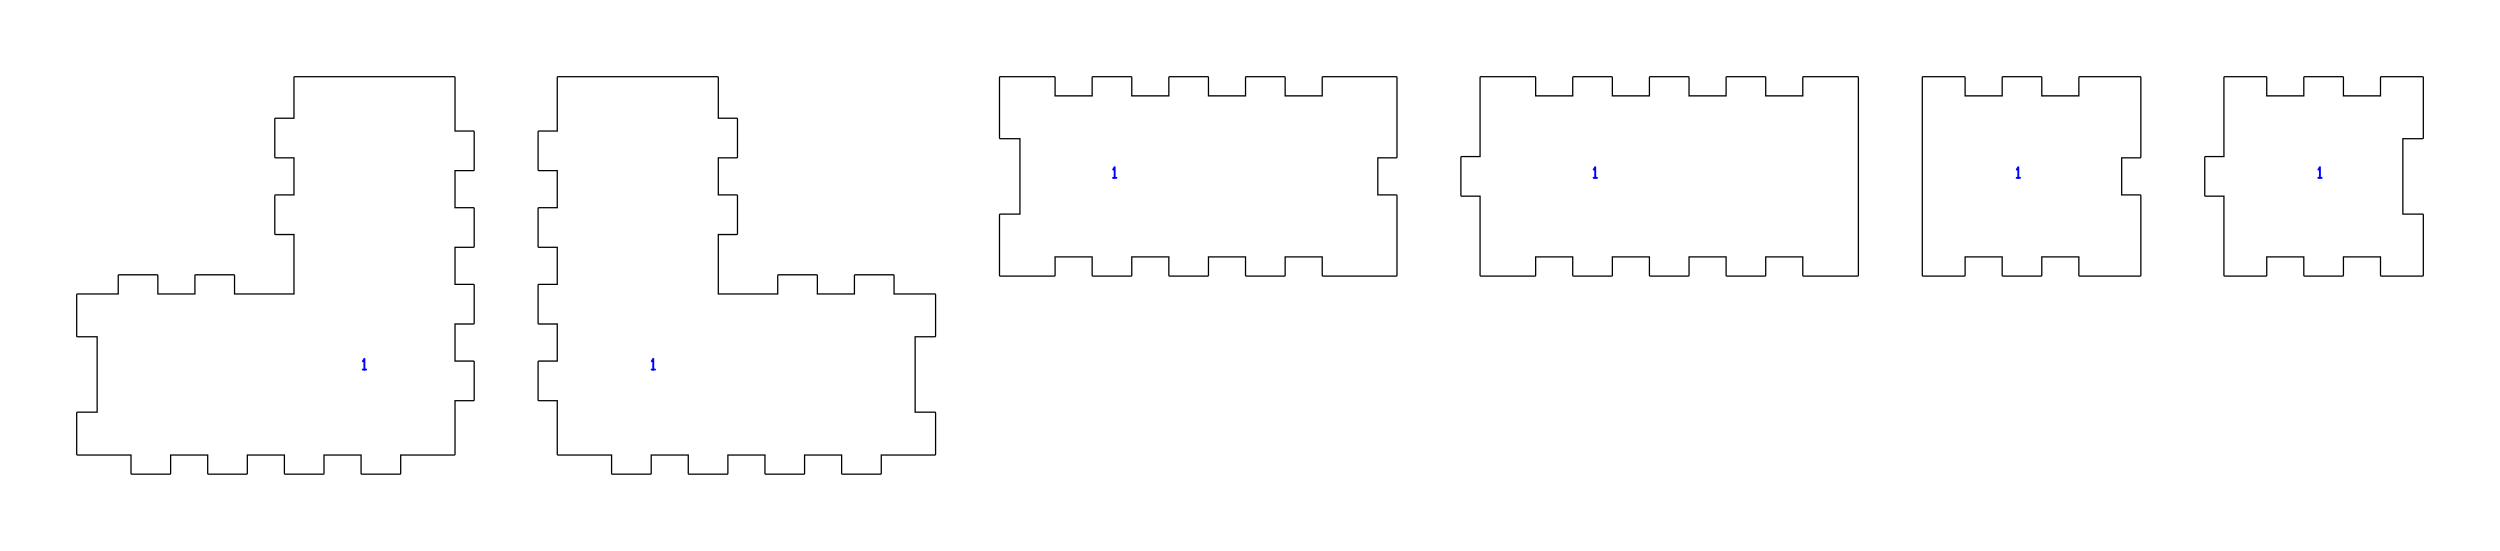
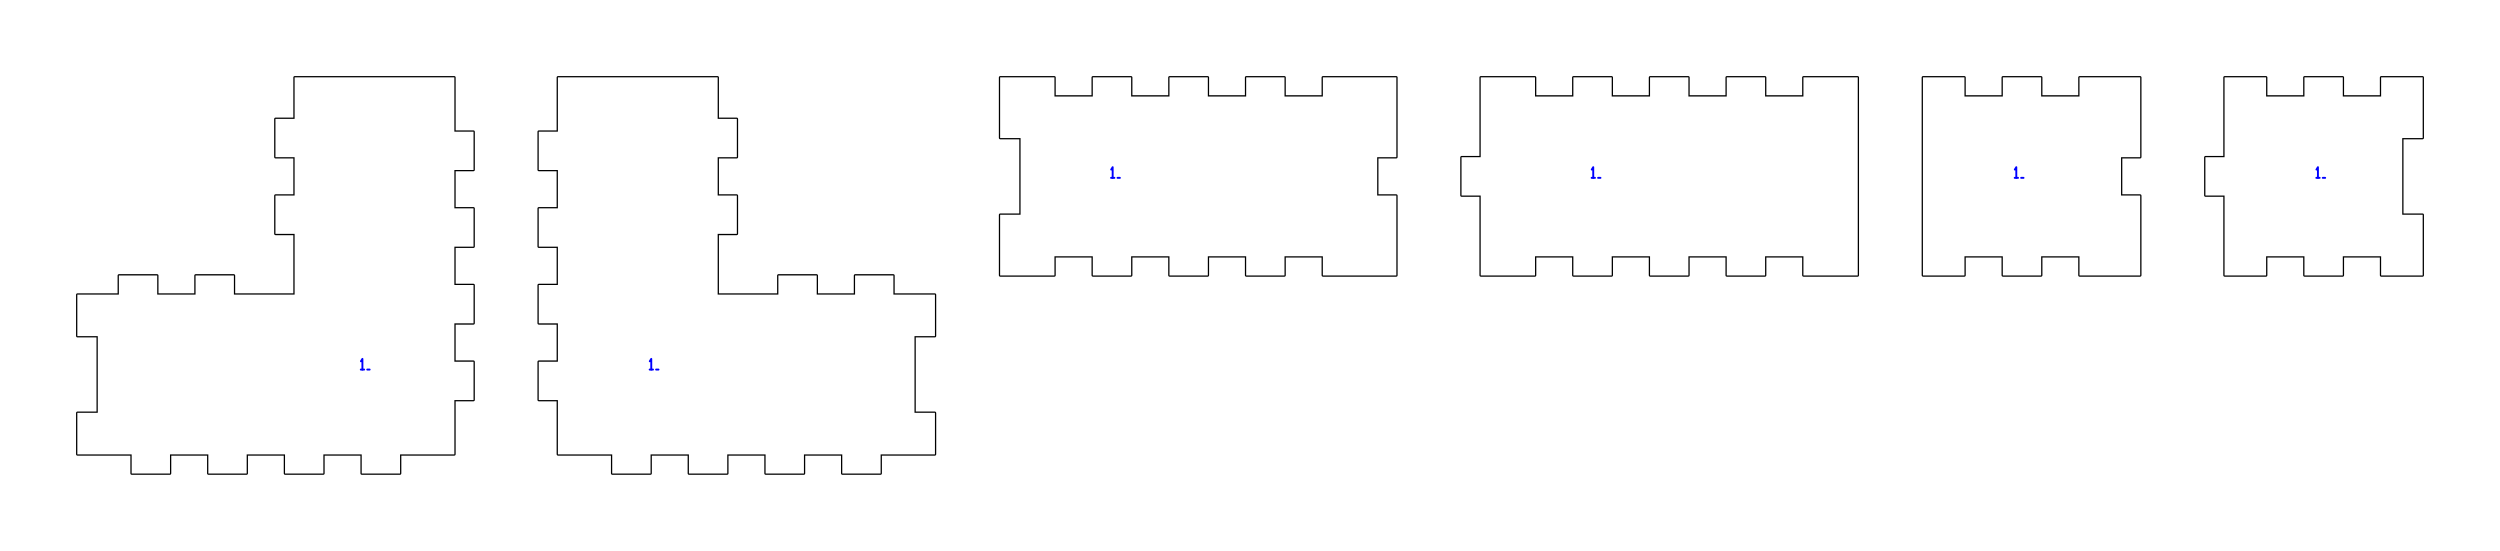
<svg xmlns="http://www.w3.org/2000/svg" width="391.20mm" height="86.20mm" viewBox="0 0 391.20 86.20">
  <g transform="translate(12.000,12.000)">
    <g transform="translate(-10.000,-10.000)">
      <path d="M 10.100 69.200 H 18.500 V 72.100 C 18.500 72.155 18.545 72.200 18.600 72.200 H 24.600 C 24.655 72.200 24.700 72.155 24.700 72.100 V 69.200 H 30.500 V 72.100 C 30.500 72.155 30.545 72.200 30.600 72.200 H 36.600 C 36.655 72.200 36.700 72.155 36.700 72.100 V 69.200 H 42.500 V 72.100 C 42.500 72.155 42.545 72.200 42.600 72.200 H 48.600 C 48.655 72.200 48.700 72.155 48.700 72.100 V 69.200 H 54.500 V 72.100 C 54.500 72.155 54.545 72.200 54.600 72.200 H 60.600 C 60.655 72.200 60.700 72.155 60.700 72.100 V 69.200 H 69.100 C 69.155 69.200 69.200 69.155 69.200 69.100 V 60.700 H 72.100 C 72.155 60.700 72.200 60.655 72.200 60.600 V 54.600 C 72.200 54.545 72.155 54.500 72.100 54.500 H 69.200 V 48.700 H 72.100 C 72.155 48.700 72.200 48.655 72.200 48.600 V 42.600 C 72.200 42.545 72.155 42.500 72.100 42.500 H 69.200 V 36.700 H 72.100 C 72.155 36.700 72.200 36.655 72.200 36.600 V 30.600 C 72.200 30.545 72.155 30.500 72.100 30.500 H 69.200 V 24.700 H 72.100 C 72.155 24.700 72.200 24.655 72.200 24.600 V 18.600 C 72.200 18.545 72.155 18.500 72.100 18.500 H 69.200 V 10.100 C 69.200 10.045 69.155 10.000 69.100 10.000 H 44.100 C 44.045 10.000 44.000 10.045 44.000 10.100 V 16.500 H 41.100 C 41.045 16.500 41.000 16.545 41.000 16.600 V 22.600 C 41.000 22.655 41.045 22.700 41.100 22.700 H 44.000 V 28.500 H 41.100 C 41.045 28.500 41.000 28.545 41.000 28.600 V 34.600 C 41.000 34.655 41.045 34.700 41.100 34.700 H 44.000 V 41.100 V 44.000 H 41.100 H 34.700 V 41.100 C 34.700 41.045 34.655 41.000 34.600 41.000 H 28.600 C 28.545 41.000 28.500 41.045 28.500 41.100 V 44.000 H 22.700 V 41.100 C 22.700 41.045 22.655 41.000 22.600 41.000 H 16.600 C 16.545 41.000 16.500 41.045 16.500 41.100 V 44.000 H 10.100 C 10.045 44.000 10.000 44.045 10.000 44.100 V 50.600 C 10.000 50.655 10.045 50.700 10.100 50.700 H 10.300 H 13.200 V 53.600 V 59.600 V 62.500 H 10.300 H 10.100 C 10.045 62.500 10.000 62.545 10.000 62.600 V 69.100 C 10.000 69.155 10.045 69.200 10.100 69.200 Z" fill="none" stroke="#000000" stroke-width="0.2" />
    </g>
-     <g transform="translate(44.48,45.83)">
+     <g transform="translate(44.17,45.83)">
      <polyline points="0.31,-1.30 0.54,-1.67 0.54,0.00" fill="none" stroke="#0000ff" stroke-width="0.3" stroke-linecap="round" stroke-linejoin="round" />
      <polyline points="0.29,0.00 0.81,0.00" fill="none" stroke="#0000ff" stroke-width="0.3" stroke-linecap="round" stroke-linejoin="round" />
+       <polyline points="1.30,0.00 1.67,0.00" fill="none" stroke="#0000ff" stroke-width="0.3" stroke-linecap="round" stroke-linejoin="round" />
    </g>
  </g>
  <g transform="translate(84.200,12.000)">
    <g transform="translate(-73.700,-10.000)">
      <path d="M 135.800 69.200 H 127.400 V 72.100 C 127.400 72.155 127.355 72.200 127.300 72.200 H 121.300 C 121.245 72.200 121.200 72.155 121.200 72.100 V 69.200 H 115.400 V 72.100 C 115.400 72.155 115.355 72.200 115.300 72.200 H 109.300 C 109.245 72.200 109.200 72.155 109.200 72.100 V 69.200 H 103.400 V 72.100 C 103.400 72.155 103.355 72.200 103.300 72.200 H 97.300 C 97.245 72.200 97.200 72.155 97.200 72.100 V 69.200 H 91.400 V 72.100 C 91.400 72.155 91.355 72.200 91.300 72.200 H 85.300 C 85.245 72.200 85.200 72.155 85.200 72.100 V 69.200 H 76.800 C 76.745 69.200 76.700 69.155 76.700 69.100 V 60.700 H 73.800 C 73.745 60.700 73.700 60.655 73.700 60.600 V 54.600 C 73.700 54.545 73.745 54.500 73.800 54.500 H 76.700 V 48.700 H 73.800 C 73.745 48.700 73.700 48.655 73.700 48.600 V 42.600 C 73.700 42.545 73.745 42.500 73.800 42.500 H 76.700 V 36.700 H 73.800 C 73.745 36.700 73.700 36.655 73.700 36.600 V 30.600 C 73.700 30.545 73.745 30.500 73.800 30.500 H 76.700 V 24.700 H 73.800 C 73.745 24.700 73.700 24.655 73.700 24.600 V 18.600 C 73.700 18.545 73.745 18.500 73.800 18.500 H 76.700 V 10.100 C 76.700 10.045 76.745 10.000 76.800 10.000 H 101.800 C 101.855 10.000 101.900 10.045 101.900 10.100 V 16.500 H 104.800 C 104.855 16.500 104.900 16.545 104.900 16.600 V 22.600 C 104.900 22.655 104.855 22.700 104.800 22.700 H 101.900 V 28.500 H 104.800 C 104.855 28.500 104.900 28.545 104.900 28.600 V 34.600 C 104.900 34.655 104.855 34.700 104.800 34.700 H 101.900 V 41.100 V 44.000 H 104.800 H 111.200 V 41.100 C 111.200 41.045 111.245 41.000 111.300 41.000 H 117.300 C 117.355 41.000 117.400 41.045 117.400 41.100 V 44.000 H 123.200 V 41.100 C 123.200 41.045 123.245 41.000 123.300 41.000 H 129.300 C 129.355 41.000 129.400 41.045 129.400 41.100 V 44.000 H 135.800 C 135.855 44.000 135.900 44.045 135.900 44.100 V 50.600 C 135.900 50.655 135.855 50.700 135.800 50.700 H 135.600 H 132.700 V 53.600 V 59.600 V 62.500 H 135.600 H 135.800 C 135.855 62.500 135.900 62.545 135.900 62.600 V 69.100 C 135.900 69.155 135.855 69.200 135.800 69.200 Z" fill="none" stroke="#000000" stroke-width="0.2" />
    </g>
-     <g transform="translate(17.48,45.83)">
+     <g transform="translate(17.17,45.83)">
      <polyline points="0.31,-1.30 0.54,-1.67 0.54,0.00" fill="none" stroke="#0000ff" stroke-width="0.3" stroke-linecap="round" stroke-linejoin="round" />
      <polyline points="0.29,0.00 0.81,0.00" fill="none" stroke="#0000ff" stroke-width="0.3" stroke-linecap="round" stroke-linejoin="round" />
+       <polyline points="1.30,0.00 1.67,0.00" fill="none" stroke="#0000ff" stroke-width="0.3" stroke-linecap="round" stroke-linejoin="round" />
    </g>
  </g>
  <g transform="translate(156.400,12.000)">
    <g transform="translate(-138.250,-41.850)">
      <path d="M 138.350 73.050 H 146.850 C 146.905 73.050 146.950 73.005 146.950 72.950 V 70.050 H 152.750 V 72.950 C 152.750 73.005 152.795 73.050 152.850 73.050 H 158.850 C 158.905 73.050 158.950 73.005 158.950 72.950 V 70.050 H 164.750 V 72.950 C 164.750 73.005 164.795 73.050 164.850 73.050 H 170.850 C 170.905 73.050 170.950 73.005 170.950 72.950 V 70.050 H 176.750 V 72.950 C 176.750 73.005 176.795 73.050 176.850 73.050 H 182.850 C 182.905 73.050 182.950 73.005 182.950 72.950 V 70.050 H 188.750 V 72.950 C 188.750 73.005 188.795 73.050 188.850 73.050 H 197.350 H 200.350 C 200.405 73.050 200.450 73.005 200.450 72.950 V 69.950 V 60.450 C 200.450 60.395 200.405 60.350 200.350 60.350 H 197.450 V 54.550 H 200.350 C 200.405 54.550 200.450 54.505 200.450 54.450 V 44.950 V 41.950 C 200.450 41.895 200.405 41.850 200.350 41.850 H 197.350 H 188.850 C 188.795 41.850 188.750 41.895 188.750 41.950 V 44.850 H 182.950 V 41.950 C 182.950 41.895 182.905 41.850 182.850 41.850 H 176.850 C 176.795 41.850 176.750 41.895 176.750 41.950 V 44.850 H 170.950 V 41.950 C 170.950 41.895 170.905 41.850 170.850 41.850 H 164.850 C 164.795 41.850 164.750 41.895 164.750 41.950 V 44.850 H 158.950 V 41.950 C 158.950 41.895 158.905 41.850 158.850 41.850 H 152.850 C 152.795 41.850 152.750 41.895 152.750 41.950 V 44.850 H 146.950 V 41.950 C 146.950 41.895 146.905 41.850 146.850 41.850 H 138.350 C 138.295 41.850 138.250 41.895 138.250 41.950 V 44.950 V 51.450 C 138.250 51.505 138.295 51.550 138.350 51.550 H 141.450 V 63.350 H 138.350 C 138.295 63.350 138.250 63.395 138.250 63.450 V 69.950 V 72.950 C 138.250 73.005 138.295 73.050 138.350 73.050 Z" fill="none" stroke="#000000" stroke-width="0.2" />
    </g>
-     <g transform="translate(17.48,15.83)">
+     <g transform="translate(17.17,15.83)">
      <polyline points="0.31,-1.30 0.54,-1.67 0.54,0.00" fill="none" stroke="#0000ff" stroke-width="0.3" stroke-linecap="round" stroke-linejoin="round" />
      <polyline points="0.29,0.00 0.81,0.00" fill="none" stroke="#0000ff" stroke-width="0.3" stroke-linecap="round" stroke-linejoin="round" />
+       <polyline points="1.30,0.00 1.67,0.00" fill="none" stroke="#0000ff" stroke-width="0.3" stroke-linecap="round" stroke-linejoin="round" />
    </g>
  </g>
  <g transform="translate(228.600,12.000)">
    <g transform="translate(-203.650,-41.850)">
      <path d="M 206.750 73.050 H 215.250 C 215.305 73.050 215.350 73.005 215.350 72.950 V 70.050 H 221.150 V 72.950 C 221.150 73.005 221.195 73.050 221.250 73.050 H 227.250 C 227.305 73.050 227.350 73.005 227.350 72.950 V 70.050 H 233.150 V 72.950 C 233.150 73.005 233.195 73.050 233.250 73.050 H 239.250 C 239.305 73.050 239.350 73.005 239.350 72.950 V 70.050 H 245.150 V 72.950 C 245.150 73.005 245.195 73.050 245.250 73.050 H 251.250 C 251.305 73.050 251.350 73.005 251.350 72.950 V 70.050 H 257.150 V 72.950 C 257.150 73.005 257.195 73.050 257.250 73.050 H 265.750 C 265.805 73.050 265.850 73.005 265.850 72.950 V 69.950 V 44.950 V 41.950 C 265.850 41.895 265.805 41.850 265.750 41.850 H 257.250 C 257.195 41.850 257.150 41.895 257.150 41.950 V 44.850 H 251.350 V 41.950 C 251.350 41.895 251.305 41.850 251.250 41.850 H 245.250 C 245.195 41.850 245.150 41.895 245.150 41.950 V 44.850 H 239.350 V 41.950 C 239.350 41.895 239.305 41.850 239.250 41.850 H 233.250 C 233.195 41.850 233.150 41.895 233.150 41.950 V 44.850 H 227.350 V 41.950 C 227.350 41.895 227.305 41.850 227.250 41.850 H 221.250 C 221.195 41.850 221.150 41.895 221.150 41.950 V 44.850 H 215.350 V 41.950 C 215.350 41.895 215.305 41.850 215.250 41.850 H 206.750 C 206.695 41.850 206.650 41.895 206.650 41.950 V 44.950 V 54.350 H 203.750 C 203.695 54.350 203.650 54.395 203.650 54.450 V 60.450 C 203.650 60.505 203.695 60.550 203.750 60.550 H 206.650 V 69.950 V 72.950 C 206.650 73.005 206.695 73.050 206.750 73.050 Z" fill="none" stroke="#000000" stroke-width="0.2" />
    </g>
-     <g transform="translate(20.48,15.83)">
+     <g transform="translate(20.17,15.83)">
      <polyline points="0.31,-1.30 0.54,-1.67 0.54,0.00" fill="none" stroke="#0000ff" stroke-width="0.3" stroke-linecap="round" stroke-linejoin="round" />
      <polyline points="0.29,0.00 0.81,0.00" fill="none" stroke="#0000ff" stroke-width="0.3" stroke-linecap="round" stroke-linejoin="round" />
+       <polyline points="1.30,0.00 1.67,0.00" fill="none" stroke="#0000ff" stroke-width="0.3" stroke-linecap="round" stroke-linejoin="round" />
    </g>
  </g>
  <g transform="translate(300.800,12.000)">
    <g transform="translate(-269.050,-41.850)">
      <path d="M 269.150 73.050 H 275.650 C 275.705 73.050 275.750 73.005 275.750 72.950 V 70.050 H 281.550 V 72.950 C 281.550 73.005 281.595 73.050 281.650 73.050 H 287.650 C 287.705 73.050 287.750 73.005 287.750 72.950 V 70.050 H 293.550 V 72.950 C 293.550 73.005 293.595 73.050 293.650 73.050 H 300.150 H 303.150 C 303.205 73.050 303.250 73.005 303.250 72.950 V 69.950 V 60.450 C 303.250 60.395 303.205 60.350 303.150 60.350 H 300.250 V 54.550 H 303.150 C 303.205 54.550 303.250 54.505 303.250 54.450 V 44.950 V 41.950 C 303.250 41.895 303.205 41.850 303.150 41.850 H 300.150 H 293.650 C 293.595 41.850 293.550 41.895 293.550 41.950 V 44.850 H 287.750 V 41.950 C 287.750 41.895 287.705 41.850 287.650 41.850 H 281.650 C 281.595 41.850 281.550 41.895 281.550 41.950 V 44.850 H 275.750 V 41.950 C 275.750 41.895 275.705 41.850 275.650 41.850 H 269.150 C 269.095 41.850 269.050 41.895 269.050 41.950 V 44.950 V 69.950 V 72.950 C 269.050 73.005 269.095 73.050 269.150 73.050 Z" fill="none" stroke="#000000" stroke-width="0.2" />
    </g>
-     <g transform="translate(14.48,15.83)">
+     <g transform="translate(14.17,15.83)">
      <polyline points="0.31,-1.30 0.54,-1.67 0.54,0.00" fill="none" stroke="#0000ff" stroke-width="0.3" stroke-linecap="round" stroke-linejoin="round" />
      <polyline points="0.29,0.00 0.81,0.00" fill="none" stroke="#0000ff" stroke-width="0.3" stroke-linecap="round" stroke-linejoin="round" />
+       <polyline points="1.30,0.00 1.67,0.00" fill="none" stroke="#0000ff" stroke-width="0.3" stroke-linecap="round" stroke-linejoin="round" />
    </g>
  </g>
  <g transform="translate(345.000,12.000)">
    <g transform="translate(-306.450,-41.850)">
      <path d="M 309.550 73.050 H 316.050 C 316.105 73.050 316.150 73.005 316.150 72.950 V 70.050 H 321.950 V 72.950 C 321.950 73.005 321.995 73.050 322.050 73.050 H 328.050 C 328.105 73.050 328.150 73.005 328.150 72.950 V 70.050 H 333.950 V 72.950 C 333.950 73.005 333.995 73.050 334.050 73.050 H 340.550 C 340.605 73.050 340.650 73.005 340.650 72.950 V 69.950 V 63.450 C 340.650 63.395 340.605 63.350 340.550 63.350 H 337.450 V 51.550 H 340.550 C 340.605 51.550 340.650 51.505 340.650 51.450 V 44.950 V 41.950 C 340.650 41.895 340.605 41.850 340.550 41.850 H 334.050 C 333.995 41.850 333.950 41.895 333.950 41.950 V 44.850 H 328.150 V 41.950 C 328.150 41.895 328.105 41.850 328.050 41.850 H 322.050 C 321.995 41.850 321.950 41.895 321.950 41.950 V 44.850 H 316.150 V 41.950 C 316.150 41.895 316.105 41.850 316.050 41.850 H 309.550 C 309.495 41.850 309.450 41.895 309.450 41.950 V 44.950 V 54.350 H 306.550 C 306.495 54.350 306.450 54.395 306.450 54.450 V 60.450 C 306.450 60.505 306.495 60.550 306.550 60.550 H 309.450 V 69.950 V 72.950 C 309.450 73.005 309.495 73.050 309.550 73.050 Z" fill="none" stroke="#000000" stroke-width="0.2" />
    </g>
-     <g transform="translate(17.48,15.83)">
+     <g transform="translate(17.17,15.83)">
      <polyline points="0.31,-1.30 0.54,-1.67 0.54,0.00" fill="none" stroke="#0000ff" stroke-width="0.3" stroke-linecap="round" stroke-linejoin="round" />
      <polyline points="0.29,0.00 0.81,0.00" fill="none" stroke="#0000ff" stroke-width="0.3" stroke-linecap="round" stroke-linejoin="round" />
+       <polyline points="1.30,0.00 1.67,0.00" fill="none" stroke="#0000ff" stroke-width="0.3" stroke-linecap="round" stroke-linejoin="round" />
    </g>
  </g>
</svg>
